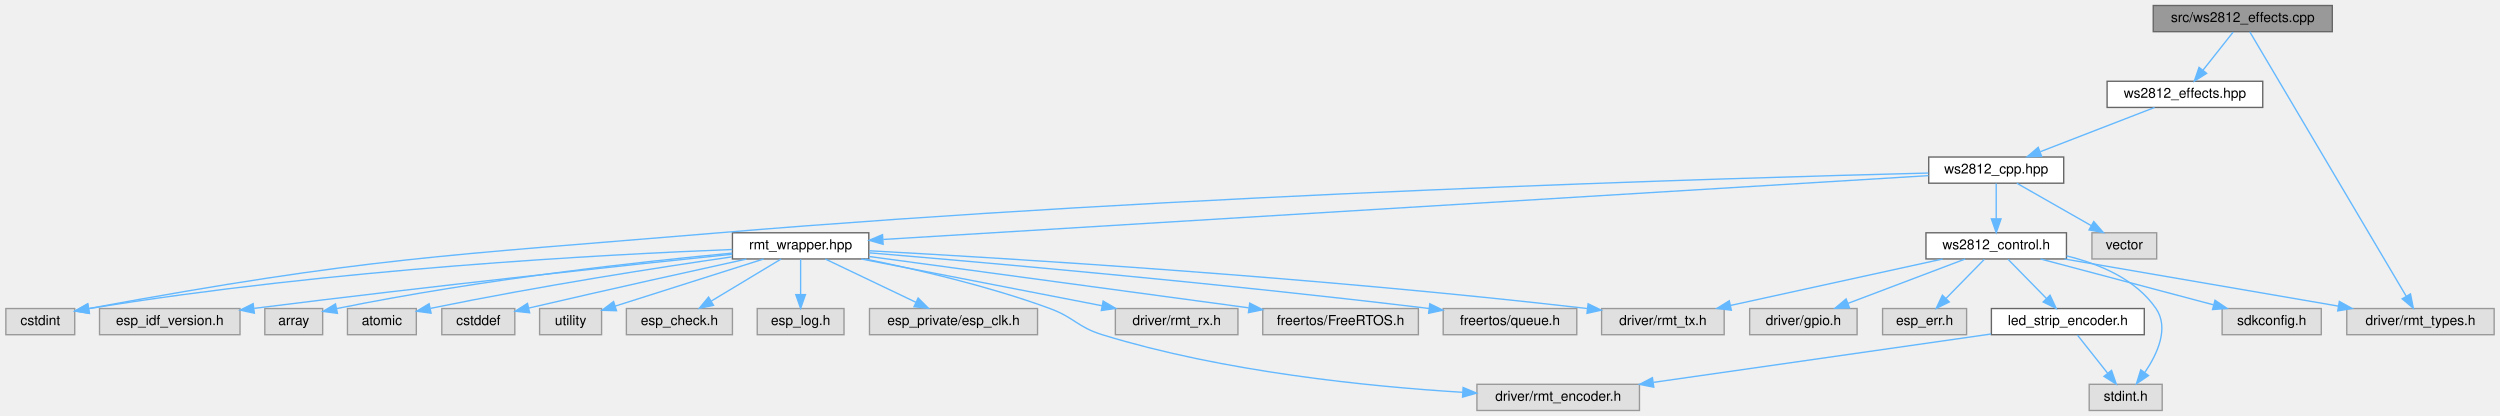
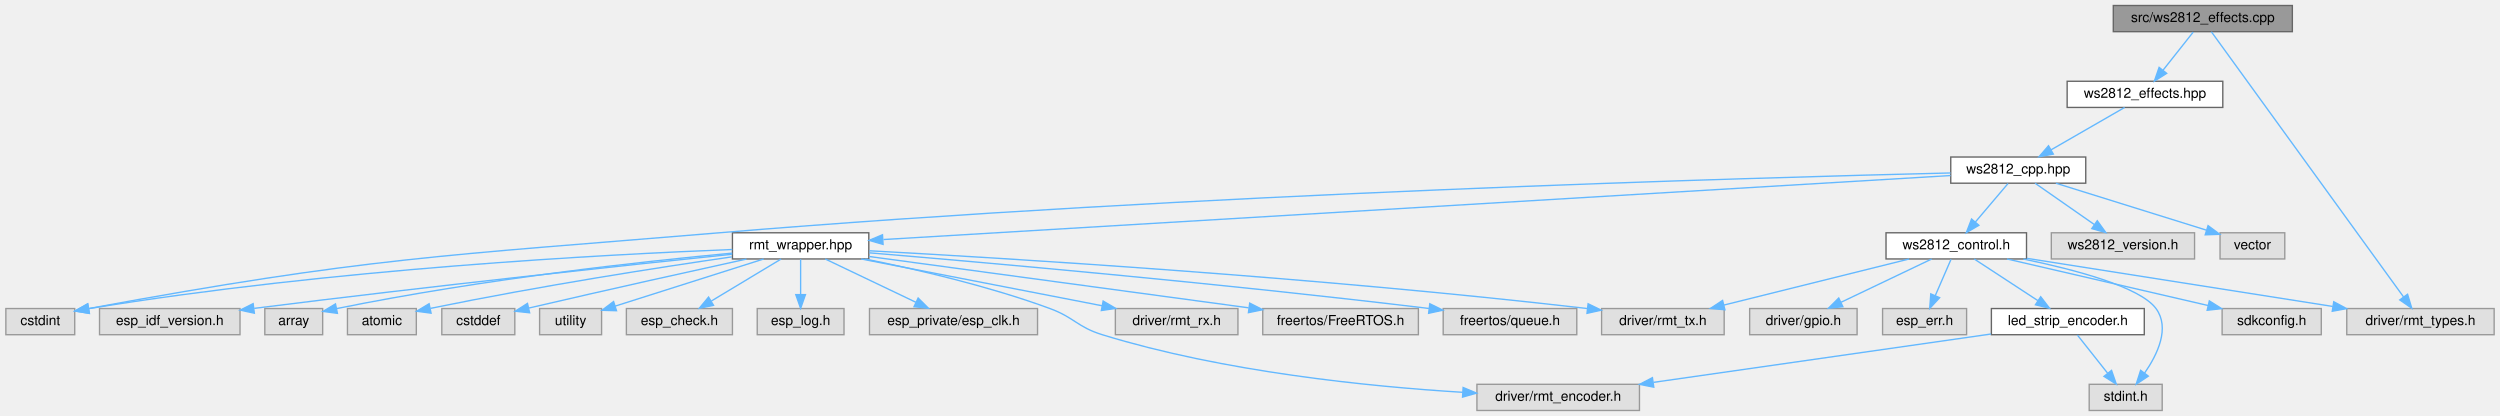
<svg xmlns="http://www.w3.org/2000/svg" xmlns:xlink="http://www.w3.org/1999/xlink" width="1815pt" height="302pt" viewBox="0.00 0.00 1814.50 302.00">
  <g id="graph0" class="graph" transform="scale(1 1) rotate(0) translate(4 298)">
    <g id="Node000001" class="node">
      <g id="a_Node000001">
        <a xlink:title="LED animation effects implementation.">
-           <polygon fill="#999999" stroke="#666666" points="1689,-294 1559,-294 1559,-275 1689,-275 1689,-294" />
-           <text text-anchor="middle" x="1624" y="-282" font-family="Helvetica,sans-Serif" font-size="10.00">src/ws2812_effects.cpp</text>
+           <polygon fill="#999999" stroke="#666666" points="1660,-294 1530,-294 1530,-275 1660,-275 1660,-294" />
+           <text text-anchor="middle" x="1595" y="-282" font-family="Helvetica,sans-Serif" font-size="10.00">src/ws2812_effects.cpp</text>
        </a>
      </g>
    </g>
    <g id="Node000002" class="node">
      <g id="a_Node000002">
        <a xlink:href="ws2812__effects_8hpp.html" target="_top" xlink:title="LED animation effects for WS2812 strips.">
-           <polygon fill="white" stroke="#666666" points="1638.5,-239 1525.5,-239 1525.5,-220 1638.5,-220 1638.5,-239" />
-           <text text-anchor="middle" x="1582" y="-227" font-family="Helvetica,sans-Serif" font-size="10.00">ws2812_effects.hpp</text>
+           <polygon fill="white" stroke="#666666" points="1609.5,-239 1496.5,-239 1496.5,-220 1609.5,-220 1609.5,-239" />
+           <text text-anchor="middle" x="1553" y="-227" font-family="Helvetica,sans-Serif" font-size="10.00">ws2812_effects.hpp</text>
        </a>
      </g>
    </g>
    <g id="edge1_Node000001_Node000002" class="edge">
      <g id="a_edge1_Node000001_Node000002">
        <a xlink:title=" ">
-           <path fill="none" stroke="#63b8ff" d="M1617.06,-274.75C1611.13,-267.26 1602.43,-256.28 1595.18,-247.13" />
-           <polygon fill="#63b8ff" stroke="#63b8ff" points="1597.76,-244.75 1588.81,-239.09 1592.27,-249.1 1597.76,-244.75" />
+           <path fill="none" stroke="#63b8ff" d="M1588.06,-274.75C1582.13,-267.26 1573.43,-256.28 1566.18,-247.13" />
+           <polygon fill="#63b8ff" stroke="#63b8ff" points="1568.76,-244.75 1559.81,-239.09 1563.27,-249.1 1568.76,-244.75" />
        </a>
      </g>
    </g>
    <g id="Node000021" class="node">
      <g id="a_Node000021">
        <a xlink:title=" ">
          <polygon fill="#e0e0e0" stroke="#999999" points="1806.5,-74 1699.5,-74 1699.5,-55 1806.5,-55 1806.5,-74" />
          <text text-anchor="middle" x="1753" y="-62" font-family="Helvetica,sans-Serif" font-size="10.00">driver/rmt_types.h</text>
        </a>
      </g>
    </g>
-     <g id="edge30_Node000001_Node000021" class="edge">
-       <g id="a_edge30_Node000001_Node000021">
-         <a xlink:title=" ">
-           <path fill="none" stroke="#63b8ff" d="M1629.06,-274.95C1648.2,-242.61 1716.45,-127.26 1742.65,-82.98" />
-           <polygon fill="#63b8ff" stroke="#63b8ff" points="1745.76,-84.61 1747.84,-74.22 1739.73,-81.05 1745.76,-84.61" />
+     <g id="edge31_Node000001_Node000021" class="edge">
+       <g id="a_edge31_Node000001_Node000021">
+         <a xlink:title=" ">
+           <path fill="none" stroke="#63b8ff" d="M1601.19,-274.95C1624.74,-242.47 1708.94,-126.29 1740.73,-82.43" />
+           <polygon fill="#63b8ff" stroke="#63b8ff" points="1743.64,-84.37 1746.68,-74.22 1737.97,-80.27 1743.64,-84.37" />
        </a>
      </g>
    </g>
    <g id="Node000003" class="node">
      <g id="a_Node000003">
        <a xlink:href="ws2812__cpp_8hpp.html" target="_top" xlink:title="C++ wrapper for the HF-WS2812 RMT LED driver.">
-           <polygon fill="white" stroke="#666666" points="1494,-184 1396,-184 1396,-165 1494,-165 1494,-184" />
-           <text text-anchor="middle" x="1445" y="-172" font-family="Helvetica,sans-Serif" font-size="10.00">ws2812_cpp.hpp</text>
+           <polygon fill="white" stroke="#666666" points="1510,-184 1412,-184 1412,-165 1510,-165 1510,-184" />
+           <text text-anchor="middle" x="1461" y="-172" font-family="Helvetica,sans-Serif" font-size="10.00">ws2812_cpp.hpp</text>
        </a>
      </g>
    </g>
    <g id="edge2_Node000002_Node000003" class="edge">
      <g id="a_edge2_Node000002_Node000003">
        <a xlink:title=" ">
-           <path fill="none" stroke="#63b8ff" d="M1559.99,-219.98C1537.55,-211.3 1502.52,-197.75 1477.01,-187.88" />
-           <polygon fill="#63b8ff" stroke="#63b8ff" points="1478,-184.51 1467.41,-184.17 1475.48,-191.04 1478,-184.51" />
+           <path fill="none" stroke="#63b8ff" d="M1538.22,-219.98C1523.82,-211.69 1501.69,-198.94 1484.81,-189.22" />
+           <polygon fill="#63b8ff" stroke="#63b8ff" points="1486.46,-186.13 1476.05,-184.17 1482.97,-192.19 1486.46,-186.13" />
        </a>
      </g>
    </g>
    <g id="Node000004" class="node">
      <g id="a_Node000004">
        <a xlink:href="rmt__wrapper_8hpp.html" target="_top" xlink:title="A modern C++17 header‑only wrapper around the ESP‑IDF v5.3 “new” RMT.">
          <polygon fill="white" stroke="#666666" points="626.5,-129 527.5,-129 527.5,-110 626.5,-110 626.5,-129" />
          <text text-anchor="middle" x="577" y="-117" font-family="Helvetica,sans-Serif" font-size="10.00">rmt_wrapper.hpp</text>
        </a>
      </g>
    </g>
    <g id="edge3_Node000003_Node000004" class="edge">
      <g id="a_edge3_Node000003_Node000004">
        <a xlink:title=" ">
-           <path fill="none" stroke="#63b8ff" d="M1395.85,-170.5C1246.7,-161.39 799.61,-134.09 636.99,-124.16" />
-           <polygon fill="#63b8ff" stroke="#63b8ff" points="636.89,-120.65 626.69,-123.53 636.46,-127.64 636.89,-120.65" />
+           <path fill="none" stroke="#63b8ff" d="M1411.9,-170.56C1260.67,-161.49 802.28,-134.01 637.12,-124.1" />
+           <polygon fill="#63b8ff" stroke="#63b8ff" points="636.86,-120.58 626.67,-123.48 636.44,-127.57 636.86,-120.58" />
        </a>
      </g>
    </g>
    <g id="Node000009" class="node">
      <g id="a_Node000009">
        <a xlink:title=" ">
          <polygon fill="#e0e0e0" stroke="#999999" points="50,-74 0,-74 0,-55 50,-55 50,-74" />
          <text text-anchor="middle" x="25" y="-62" font-family="Helvetica,sans-Serif" font-size="10.00">cstdint</text>
        </a>
      </g>
    </g>
-     <g id="edge28_Node000003_Node000009" class="edge">
-       <g id="a_edge28_Node000003_Node000009">
-         <a xlink:title=" ">
-           <path fill="none" stroke="#63b8ff" d="M1395.68,-172.37C1257.14,-168.93 852.77,-157.06 518,-129 316.56,-112.12 262.78,-111.24 60.25,-74.03" />
+     <g id="edge29_Node000003_Node000009" class="edge">
+       <g id="a_edge29_Node000003_Node000009">
+         <a xlink:title=" ">
+           <path fill="none" stroke="#63b8ff" d="M1411.83,-172.43C1271.87,-169.11 859.36,-157.47 518,-129 316.55,-112.2 262.78,-111.24 60.25,-74.03" />
          <polygon fill="#63b8ff" stroke="#63b8ff" points="60.64,-70.54 50.17,-72.17 59.37,-77.42 60.64,-70.54" />
        </a>
      </g>
    </g>
    <g id="Node000019" class="node">
      <g id="a_Node000019">
        <a xlink:href="ws2812__control_8h.html" target="_top" xlink:title="ESP-IDF RMT based driver for WS2812 / NeoPixel LED chains.">
-           <polygon fill="white" stroke="#666666" points="1496,-129 1394,-129 1394,-110 1496,-110 1496,-129" />
-           <text text-anchor="middle" x="1445" y="-117" font-family="Helvetica,sans-Serif" font-size="10.00">ws2812_control.h</text>
+           <polygon fill="white" stroke="#666666" points="1467,-129 1365,-129 1365,-110 1467,-110 1467,-129" />
+           <text text-anchor="middle" x="1416" y="-117" font-family="Helvetica,sans-Serif" font-size="10.00">ws2812_control.h</text>
        </a>
      </g>
    </g>
    <g id="edge18_Node000003_Node000019" class="edge">
      <g id="a_edge18_Node000003_Node000019">
        <a xlink:title=" ">
-           <path fill="none" stroke="#63b8ff" d="M1445,-164.75C1445,-157.8 1445,-147.85 1445,-139.13" />
-           <polygon fill="#63b8ff" stroke="#63b8ff" points="1448.5,-139.09 1445,-129.09 1441.5,-139.09 1448.5,-139.09" />
+           <path fill="none" stroke="#63b8ff" d="M1453.57,-164.75C1447.15,-157.18 1437.69,-146.05 1429.88,-136.84" />
+           <polygon fill="#63b8ff" stroke="#63b8ff" points="1432.43,-134.45 1423.29,-129.09 1427.1,-138.98 1432.43,-134.45" />
        </a>
      </g>
    </g>
    <g id="Node000026" class="node">
      <g id="a_Node000026">
        <a xlink:title=" ">
-           <polygon fill="#e0e0e0" stroke="#999999" points="1561.5,-129 1514.5,-129 1514.5,-110 1561.5,-110 1561.5,-129" />
-           <text text-anchor="middle" x="1538" y="-117" font-family="Helvetica,sans-Serif" font-size="10.00">vector</text>
-         </a>
-       </g>
-     </g>
-     <g id="edge29_Node000003_Node000026" class="edge">
-       <g id="a_edge29_Node000003_Node000026">
-         <a xlink:title=" ">
-           <path fill="none" stroke="#63b8ff" d="M1459.94,-164.98C1474.5,-156.69 1496.87,-143.94 1513.93,-134.22" />
-           <polygon fill="#63b8ff" stroke="#63b8ff" points="1515.83,-137.16 1522.79,-129.17 1512.36,-131.08 1515.83,-137.16" />
+           <polygon fill="#e0e0e0" stroke="#999999" points="1589,-129 1485,-129 1485,-110 1589,-110 1589,-129" />
+           <text text-anchor="middle" x="1537" y="-117" font-family="Helvetica,sans-Serif" font-size="10.00">ws2812_version.h</text>
+         </a>
+       </g>
+     </g>
+     <g id="edge28_Node000003_Node000026" class="edge">
+       <g id="a_edge28_Node000003_Node000026">
+         <a xlink:title=" ">
+           <path fill="none" stroke="#63b8ff" d="M1473.21,-164.98C1484.78,-156.92 1502.38,-144.65 1516.16,-135.03" />
+           <polygon fill="#63b8ff" stroke="#63b8ff" points="1518.37,-137.76 1524.57,-129.17 1514.36,-132.02 1518.37,-137.76" />
+         </a>
+       </g>
+     </g>
+     <g id="Node000027" class="node">
+       <g id="a_Node000027">
+         <a xlink:title=" ">
+           <polygon fill="#e0e0e0" stroke="#999999" points="1654.5,-129 1607.5,-129 1607.5,-110 1654.5,-110 1654.5,-129" />
+           <text text-anchor="middle" x="1631" y="-117" font-family="Helvetica,sans-Serif" font-size="10.00">vector</text>
+         </a>
+       </g>
+     </g>
+     <g id="edge30_Node000003_Node000027" class="edge">
+       <g id="a_edge30_Node000003_Node000027">
+         <a xlink:title=" ">
+           <path fill="none" stroke="#63b8ff" d="M1488.31,-164.98C1518.04,-155.72 1565.59,-140.89 1597.54,-130.93" />
+           <polygon fill="#63b8ff" stroke="#63b8ff" points="1598.81,-134.2 1607.32,-127.88 1596.73,-127.52 1598.81,-134.2" />
        </a>
      </g>
    </g>
    <g id="Node000005" class="node">
      <g id="a_Node000005">
        <a xlink:title=" ">
          <polygon fill="#e0e0e0" stroke="#999999" points="170,-74 68,-74 68,-55 170,-55 170,-74" />
          <text text-anchor="middle" x="119" y="-62" font-family="Helvetica,sans-Serif" font-size="10.00">esp_idf_version.h</text>
        </a>
      </g>
    </g>
    <g id="edge4_Node000004_Node000005" class="edge">
      <g id="a_edge4_Node000004_Node000005">
        <a xlink:title=" ">
          <path fill="none" stroke="#63b8ff" d="M527.31,-113.42C453.84,-105.8 311.65,-90.66 180.29,-74.13" />
          <polygon fill="#63b8ff" stroke="#63b8ff" points="180.41,-70.62 170.05,-72.84 179.53,-77.56 180.41,-70.62" />
        </a>
      </g>
    </g>
    <g id="Node000006" class="node">
      <g id="a_Node000006">
        <a xlink:title=" ">
          <polygon fill="#e0e0e0" stroke="#999999" points="230,-74 188,-74 188,-55 230,-55 230,-74" />
          <text text-anchor="middle" x="209" y="-62" font-family="Helvetica,sans-Serif" font-size="10.00">array</text>
        </a>
      </g>
    </g>
    <g id="edge5_Node000004_Node000006" class="edge">
      <g id="a_edge5_Node000004_Node000006">
        <a xlink:title=" ">
          <path fill="none" stroke="#63b8ff" d="M527.37,-114.24C463.14,-108.23 347.7,-95.72 240.25,-73.98" />
          <polygon fill="#63b8ff" stroke="#63b8ff" points="240.71,-70.51 230.21,-71.92 239.3,-77.36 240.71,-70.51" />
        </a>
      </g>
    </g>
    <g id="Node000007" class="node">
      <g id="a_Node000007">
        <a xlink:title=" ">
          <polygon fill="#e0e0e0" stroke="#999999" points="298,-74 248,-74 248,-55 298,-55 298,-74" />
          <text text-anchor="middle" x="273" y="-62" font-family="Helvetica,sans-Serif" font-size="10.00">atomic</text>
        </a>
      </g>
    </g>
    <g id="edge6_Node000004_Node000007" class="edge">
      <g id="a_edge6_Node000004_Node000007">
        <a xlink:title=" ">
          <path fill="none" stroke="#63b8ff" d="M527.01,-111.51C474.77,-103.92 390.22,-90.87 308.19,-74.11" />
          <polygon fill="#63b8ff" stroke="#63b8ff" points="308.7,-70.64 298.2,-72.04 307.28,-77.49 308.7,-70.64" />
        </a>
      </g>
    </g>
    <g id="Node000008" class="node">
      <g id="a_Node000008">
        <a xlink:title=" ">
          <polygon fill="#e0e0e0" stroke="#999999" points="369.5,-74 316.5,-74 316.5,-55 369.5,-55 369.5,-74" />
          <text text-anchor="middle" x="343" y="-62" font-family="Helvetica,sans-Serif" font-size="10.00">cstddef</text>
        </a>
      </g>
    </g>
    <g id="edge7_Node000004_Node000008" class="edge">
      <g id="a_edge7_Node000004_Node000008">
        <a xlink:title=" ">
          <path fill="none" stroke="#63b8ff" d="M537.68,-109.93C499.62,-101.58 440.04,-88.39 379.8,-74.39" />
          <polygon fill="#63b8ff" stroke="#63b8ff" points="380.27,-70.91 369.74,-72.05 378.69,-77.73 380.27,-70.91" />
        </a>
      </g>
    </g>
    <g id="edge8_Node000004_Node000009" class="edge">
      <g id="a_edge8_Node000004_Node000009">
        <a xlink:title=" ">
          <path fill="none" stroke="#63b8ff" d="M527.39,-116.87C436.49,-113.3 237.07,-102.85 60.17,-73.92" />
          <polygon fill="#63b8ff" stroke="#63b8ff" points="60.6,-70.45 50.16,-72.26 59.45,-77.35 60.6,-70.45" />
        </a>
      </g>
    </g>
    <g id="Node000010" class="node">
      <g id="a_Node000010">
        <a xlink:title=" ">
          <polygon fill="#e0e0e0" stroke="#999999" points="432.5,-74 387.5,-74 387.5,-55 432.5,-55 432.5,-74" />
          <text text-anchor="middle" x="410" y="-62" font-family="Helvetica,sans-Serif" font-size="10.00">utility</text>
        </a>
      </g>
    </g>
    <g id="edge9_Node000004_Node000010" class="edge">
      <g id="a_edge9_Node000004_Node000010">
        <a xlink:title=" ">
          <path fill="none" stroke="#63b8ff" d="M550.17,-109.98C520.8,-100.66 473.72,-85.72 442.34,-75.76" />
          <polygon fill="#63b8ff" stroke="#63b8ff" points="443.33,-72.41 432.74,-72.72 441.21,-79.08 443.33,-72.41" />
        </a>
      </g>
    </g>
    <g id="Node000011" class="node">
      <g id="a_Node000011">
        <a xlink:title=" ">
          <polygon fill="#e0e0e0" stroke="#999999" points="527.5,-74 450.5,-74 450.5,-55 527.5,-55 527.5,-74" />
          <text text-anchor="middle" x="489" y="-62" font-family="Helvetica,sans-Serif" font-size="10.00">esp_check.h</text>
        </a>
      </g>
    </g>
    <g id="edge10_Node000004_Node000011" class="edge">
      <g id="a_edge10_Node000004_Node000011">
        <a xlink:title=" ">
          <path fill="none" stroke="#63b8ff" d="M562.86,-109.98C549.21,-101.77 528.31,-89.18 512.22,-79.49" />
          <polygon fill="#63b8ff" stroke="#63b8ff" points="513.77,-76.33 503.4,-74.17 510.16,-82.33 513.77,-76.33" />
        </a>
      </g>
    </g>
    <g id="Node000012" class="node">
      <g id="a_Node000012">
        <a xlink:title=" ">
          <polygon fill="#e0e0e0" stroke="#999999" points="608.5,-74 545.5,-74 545.5,-55 608.5,-55 608.5,-74" />
          <text text-anchor="middle" x="577" y="-62" font-family="Helvetica,sans-Serif" font-size="10.00">esp_log.h</text>
        </a>
      </g>
    </g>
    <g id="edge11_Node000004_Node000012" class="edge">
      <g id="a_edge11_Node000004_Node000012">
        <a xlink:title=" ">
          <path fill="none" stroke="#63b8ff" d="M577,-109.75C577,-102.8 577,-92.85 577,-84.13" />
          <polygon fill="#63b8ff" stroke="#63b8ff" points="580.5,-84.09 577,-74.09 573.5,-84.09 580.5,-84.09" />
        </a>
      </g>
    </g>
    <g id="Node000013" class="node">
      <g id="a_Node000013">
        <a xlink:title=" ">
          <polygon fill="#e0e0e0" stroke="#999999" points="749,-74 627,-74 627,-55 749,-55 749,-74" />
          <text text-anchor="middle" x="688" y="-62" font-family="Helvetica,sans-Serif" font-size="10.00">esp_private/esp_clk.h</text>
        </a>
      </g>
    </g>
    <g id="edge12_Node000004_Node000013" class="edge">
      <g id="a_edge12_Node000004_Node000013">
        <a xlink:title=" ">
          <path fill="none" stroke="#63b8ff" d="M594.83,-109.98C612.61,-101.5 640.15,-88.35 660.68,-78.54" />
          <polygon fill="#63b8ff" stroke="#63b8ff" points="662.33,-81.64 669.84,-74.17 659.31,-75.32 662.33,-81.64" />
        </a>
      </g>
    </g>
    <g id="Node000014" class="node">
      <g id="a_Node000014">
        <a xlink:title=" ">
          <polygon fill="#e0e0e0" stroke="#999999" points="1186,-19 1068,-19 1068,0 1186,0 1186,-19" />
          <text text-anchor="middle" x="1127" y="-7" font-family="Helvetica,sans-Serif" font-size="10.00">driver/rmt_encoder.h</text>
        </a>
      </g>
    </g>
    <g id="edge13_Node000004_Node000014" class="edge">
      <g id="a_edge13_Node000004_Node000014">
        <a xlink:title=" ">
          <path fill="none" stroke="#63b8ff" d="M623.98,-109.94C661.02,-102.49 713.66,-90.3 758,-74 775.72,-67.48 777.95,-60.56 796,-55 883.76,-27.98 989.62,-17.36 1057.59,-13.19" />
          <polygon fill="#63b8ff" stroke="#63b8ff" points="1057.97,-16.68 1067.75,-12.6 1057.56,-9.69 1057.97,-16.68" />
        </a>
      </g>
    </g>
    <g id="Node000015" class="node">
      <g id="a_Node000015">
        <a xlink:title=" ">
          <polygon fill="#e0e0e0" stroke="#999999" points="894.5,-74 805.5,-74 805.5,-55 894.5,-55 894.5,-74" />
          <text text-anchor="middle" x="850" y="-62" font-family="Helvetica,sans-Serif" font-size="10.00">driver/rmt_rx.h</text>
        </a>
      </g>
    </g>
    <g id="edge14_Node000004_Node000015" class="edge">
      <g id="a_edge14_Node000004_Node000015">
        <a xlink:title=" ">
          <path fill="none" stroke="#63b8ff" d="M620.86,-109.98C668.48,-100.74 744.58,-85.97 795.88,-76.01" />
          <polygon fill="#63b8ff" stroke="#63b8ff" points="796.64,-79.42 805.79,-74.08 795.31,-72.55 796.64,-79.42" />
        </a>
      </g>
    </g>
    <g id="Node000016" class="node">
      <g id="a_Node000016">
        <a xlink:title=" ">
          <polygon fill="#e0e0e0" stroke="#999999" points="1247.5,-74 1158.5,-74 1158.5,-55 1247.5,-55 1247.5,-74" />
          <text text-anchor="middle" x="1203" y="-62" font-family="Helvetica,sans-Serif" font-size="10.00">driver/rmt_tx.h</text>
        </a>
      </g>
    </g>
    <g id="edge15_Node000004_Node000016" class="edge">
      <g id="a_edge15_Node000004_Node000016">
        <a xlink:title=" ">
          <path fill="none" stroke="#63b8ff" d="M626.86,-115.94C724.72,-110.63 948.98,-97.05 1148.18,-74" />
          <polygon fill="#63b8ff" stroke="#63b8ff" points="1148.72,-77.46 1158.25,-72.82 1147.91,-70.51 1148.72,-77.46" />
        </a>
      </g>
    </g>
    <g id="Node000017" class="node">
      <g id="a_Node000017">
        <a xlink:title=" ">
          <polygon fill="#e0e0e0" stroke="#999999" points="1025.5,-74 912.5,-74 912.5,-55 1025.5,-55 1025.5,-74" />
          <text text-anchor="middle" x="969" y="-62" font-family="Helvetica,sans-Serif" font-size="10.00">freertos/FreeRTOS.h</text>
        </a>
      </g>
    </g>
    <g id="edge16_Node000004_Node000017" class="edge">
      <g id="a_edge16_Node000004_Node000017">
        <a xlink:title=" ">
          <path fill="none" stroke="#63b8ff" d="M626.65,-111.79C696.54,-102.34 824.13,-85.09 902.26,-74.52" />
          <polygon fill="#63b8ff" stroke="#63b8ff" points="903.03,-77.95 912.48,-73.14 902.1,-71.01 903.03,-77.95" />
        </a>
      </g>
    </g>
    <g id="Node000018" class="node">
      <g id="a_Node000018">
        <a xlink:title=" ">
          <polygon fill="#e0e0e0" stroke="#999999" points="1140.5,-74 1043.5,-74 1043.5,-55 1140.5,-55 1140.5,-74" />
          <text text-anchor="middle" x="1092" y="-62" font-family="Helvetica,sans-Serif" font-size="10.00">freertos/queue.h</text>
        </a>
      </g>
    </g>
    <g id="edge17_Node000004_Node000018" class="edge">
      <g id="a_edge17_Node000004_Node000018">
        <a xlink:title=" ">
          <path fill="none" stroke="#63b8ff" d="M626.79,-114.45C709.05,-107.58 878.73,-92.67 1033.14,-74.05" />
          <polygon fill="#63b8ff" stroke="#63b8ff" points="1033.78,-77.49 1043.29,-72.81 1032.94,-70.54 1033.78,-77.49" />
        </a>
      </g>
    </g>
    <g id="edge20_Node000019_Node000016" class="edge">
      <g id="a_edge20_Node000019_Node000016">
        <a xlink:title=" ">
-           <path fill="none" stroke="#63b8ff" d="M1406.12,-109.98C1364.26,-100.82 1297.57,-86.21 1252.12,-76.26" />
-           <polygon fill="#63b8ff" stroke="#63b8ff" points="1252.7,-72.8 1242.19,-74.08 1251.21,-79.64 1252.7,-72.8" />
+           <path fill="none" stroke="#63b8ff" d="M1381.78,-109.98C1345.24,-100.89 1287.22,-86.46 1247.24,-76.51" />
+           <polygon fill="#63b8ff" stroke="#63b8ff" points="1248.04,-73.1 1237.49,-74.08 1246.35,-79.89 1248.04,-73.1" />
        </a>
      </g>
    </g>
    <g id="Node000020" class="node">
      <g id="a_Node000020">
        <a xlink:title=" ">
          <polygon fill="#e0e0e0" stroke="#999999" points="1344,-74 1266,-74 1266,-55 1344,-55 1344,-74" />
          <text text-anchor="middle" x="1305" y="-62" font-family="Helvetica,sans-Serif" font-size="10.00">driver/gpio.h</text>
        </a>
      </g>
    </g>
    <g id="edge19_Node000019_Node000020" class="edge">
      <g id="a_edge19_Node000019_Node000020">
        <a xlink:title=" ">
-           <path fill="none" stroke="#63b8ff" d="M1422.51,-109.98C1399.48,-101.27 1363.46,-87.63 1337.37,-77.75" />
-           <polygon fill="#63b8ff" stroke="#63b8ff" points="1338.49,-74.44 1327.9,-74.17 1336.02,-80.98 1338.49,-74.44" />
+           <path fill="none" stroke="#63b8ff" d="M1398.17,-109.98C1380.39,-101.5 1352.85,-88.35 1332.32,-78.54" />
+           <polygon fill="#63b8ff" stroke="#63b8ff" points="1333.69,-75.32 1323.16,-74.17 1330.67,-81.64 1333.69,-75.32" />
        </a>
      </g>
    </g>
    <g id="edge21_Node000019_Node000021" class="edge">
      <g id="a_edge21_Node000019_Node000021">
        <a xlink:title=" ">
-           <path fill="none" stroke="#63b8ff" d="M1494.49,-109.98C1548.63,-100.67 1635.4,-85.74 1693.28,-75.78" />
-           <polygon fill="#63b8ff" stroke="#63b8ff" points="1694.12,-79.18 1703.38,-74.04 1692.93,-72.28 1694.12,-79.18" />
+           <path fill="none" stroke="#63b8ff" d="M1467.18,-110.45C1526.7,-101.09 1624.97,-85.64 1689.35,-75.51" />
+           <polygon fill="#63b8ff" stroke="#63b8ff" points="1690.05,-78.94 1699.38,-73.93 1688.96,-72.03 1690.05,-78.94" />
        </a>
      </g>
    </g>
    <g id="Node000022" class="node">
      <g id="a_Node000022">
        <a xlink:title=" ">
          <polygon fill="#e0e0e0" stroke="#999999" points="1423.5,-74 1362.5,-74 1362.5,-55 1423.5,-55 1423.5,-74" />
          <text text-anchor="middle" x="1393" y="-62" font-family="Helvetica,sans-Serif" font-size="10.00">esp_err.h</text>
        </a>
      </g>
    </g>
    <g id="edge22_Node000019_Node000022" class="edge">
      <g id="a_edge22_Node000019_Node000022">
        <a xlink:title=" ">
-           <path fill="none" stroke="#63b8ff" d="M1436.41,-109.75C1428.84,-102.03 1417.62,-90.6 1408.49,-81.28" />
-           <polygon fill="#63b8ff" stroke="#63b8ff" points="1410.93,-78.78 1401.43,-74.09 1405.93,-83.68 1410.93,-78.78" />
+           <path fill="none" stroke="#63b8ff" d="M1412.2,-109.75C1409.09,-102.57 1404.58,-92.18 1400.71,-83.27" />
+           <polygon fill="#63b8ff" stroke="#63b8ff" points="1403.92,-81.87 1396.73,-74.09 1397.5,-84.66 1403.92,-81.87" />
        </a>
      </g>
    </g>
    <g id="Node000023" class="node">
      <g id="a_Node000023">
        <a xlink:href="led__strip__encoder_8h.html" target="_top" xlink:title=" ">
          <polygon fill="white" stroke="#666666" points="1552.5,-74 1441.5,-74 1441.5,-55 1552.5,-55 1552.5,-74" />
          <text text-anchor="middle" x="1497" y="-62" font-family="Helvetica,sans-Serif" font-size="10.00">led_strip_encoder.h</text>
        </a>
      </g>
    </g>
    <g id="edge23_Node000019_Node000023" class="edge">
      <g id="a_edge23_Node000019_Node000023">
        <a xlink:title=" ">
-           <path fill="none" stroke="#63b8ff" d="M1453.59,-109.75C1461.16,-102.03 1472.38,-90.6 1481.51,-81.28" />
-           <polygon fill="#63b8ff" stroke="#63b8ff" points="1484.07,-83.68 1488.57,-74.09 1479.07,-78.78 1484.07,-83.68" />
+           <path fill="none" stroke="#63b8ff" d="M1429.01,-109.98C1441.46,-101.84 1460.46,-89.41 1475.21,-79.76" />
+           <polygon fill="#63b8ff" stroke="#63b8ff" points="1477.3,-82.57 1483.75,-74.17 1473.46,-76.72 1477.3,-82.57" />
        </a>
      </g>
    </g>
    <g id="Node000024" class="node">
      <g id="a_Node000024">
        <a xlink:title=" ">
          <polygon fill="#e0e0e0" stroke="#999999" points="1565.5,-19 1512.5,-19 1512.5,0 1565.5,0 1565.5,-19" />
          <text text-anchor="middle" x="1539" y="-7" font-family="Helvetica,sans-Serif" font-size="10.00">stdint.h</text>
        </a>
      </g>
    </g>
    <g id="edge27_Node000019_Node000024" class="edge">
      <g id="a_edge27_Node000019_Node000024">
        <a xlink:title=" ">
-           <path fill="none" stroke="#63b8ff" d="M1496.02,-112.23C1519.93,-106.44 1546.34,-95.33 1561,-74 1570.67,-59.94 1562.11,-41.22 1552.99,-27.75" />
-           <polygon fill="#63b8ff" stroke="#63b8ff" points="1555.57,-25.35 1546.81,-19.39 1549.94,-29.51 1555.57,-25.35" />
+           <path fill="none" stroke="#63b8ff" d="M1464.71,-109.94C1502.13,-102.26 1549.34,-89.78 1561,-74 1571.35,-59.99 1562.15,-40.73 1552.68,-27.1" />
+           <polygon fill="#63b8ff" stroke="#63b8ff" points="1555.43,-24.94 1546.62,-19.07 1549.85,-29.16 1555.43,-24.94" />
        </a>
      </g>
    </g>
    <g id="Node000025" class="node">
      <g id="a_Node000025">
        <a xlink:title=" ">
          <polygon fill="#e0e0e0" stroke="#999999" points="1681,-74 1609,-74 1609,-55 1681,-55 1681,-74" />
          <text text-anchor="middle" x="1645" y="-62" font-family="Helvetica,sans-Serif" font-size="10.00">sdkconfig.h</text>
        </a>
      </g>
    </g>
    <g id="edge26_Node000019_Node000025" class="edge">
      <g id="a_edge26_Node000019_Node000025">
        <a xlink:title=" ">
-           <path fill="none" stroke="#63b8ff" d="M1477.13,-109.98C1511.15,-100.97 1565,-86.7 1602.5,-76.76" />
-           <polygon fill="#63b8ff" stroke="#63b8ff" points="1603.84,-80.03 1612.61,-74.08 1602.05,-73.26 1603.84,-80.03" />
+           <path fill="none" stroke="#63b8ff" d="M1452.79,-109.98C1492.47,-100.8 1555.73,-86.16 1598.74,-76.21" />
+           <polygon fill="#63b8ff" stroke="#63b8ff" points="1599.72,-79.57 1608.68,-73.91 1598.15,-72.75 1599.72,-79.57" />
        </a>
      </g>
    </g>
    <g id="edge24_Node000023_Node000014" class="edge">
      <g id="a_edge24_Node000023_Node000014">
        <a xlink:title=" ">
          <path fill="none" stroke="#63b8ff" d="M1441.21,-55.51C1375.69,-46.12 1266.99,-30.55 1196.17,-20.41" />
          <polygon fill="#63b8ff" stroke="#63b8ff" points="1196.4,-16.91 1186.01,-18.95 1195.41,-23.83 1196.4,-16.91" />
        </a>
      </g>
    </g>
    <g id="edge25_Node000023_Node000024" class="edge">
      <g id="a_edge25_Node000023_Node000024">
        <a xlink:title=" ">
          <path fill="none" stroke="#63b8ff" d="M1503.94,-54.75C1509.87,-47.26 1518.57,-36.28 1525.82,-27.13" />
          <polygon fill="#63b8ff" stroke="#63b8ff" points="1528.73,-29.1 1532.19,-19.09 1523.24,-24.75 1528.73,-29.1" />
        </a>
      </g>
    </g>
  </g>
</svg>
